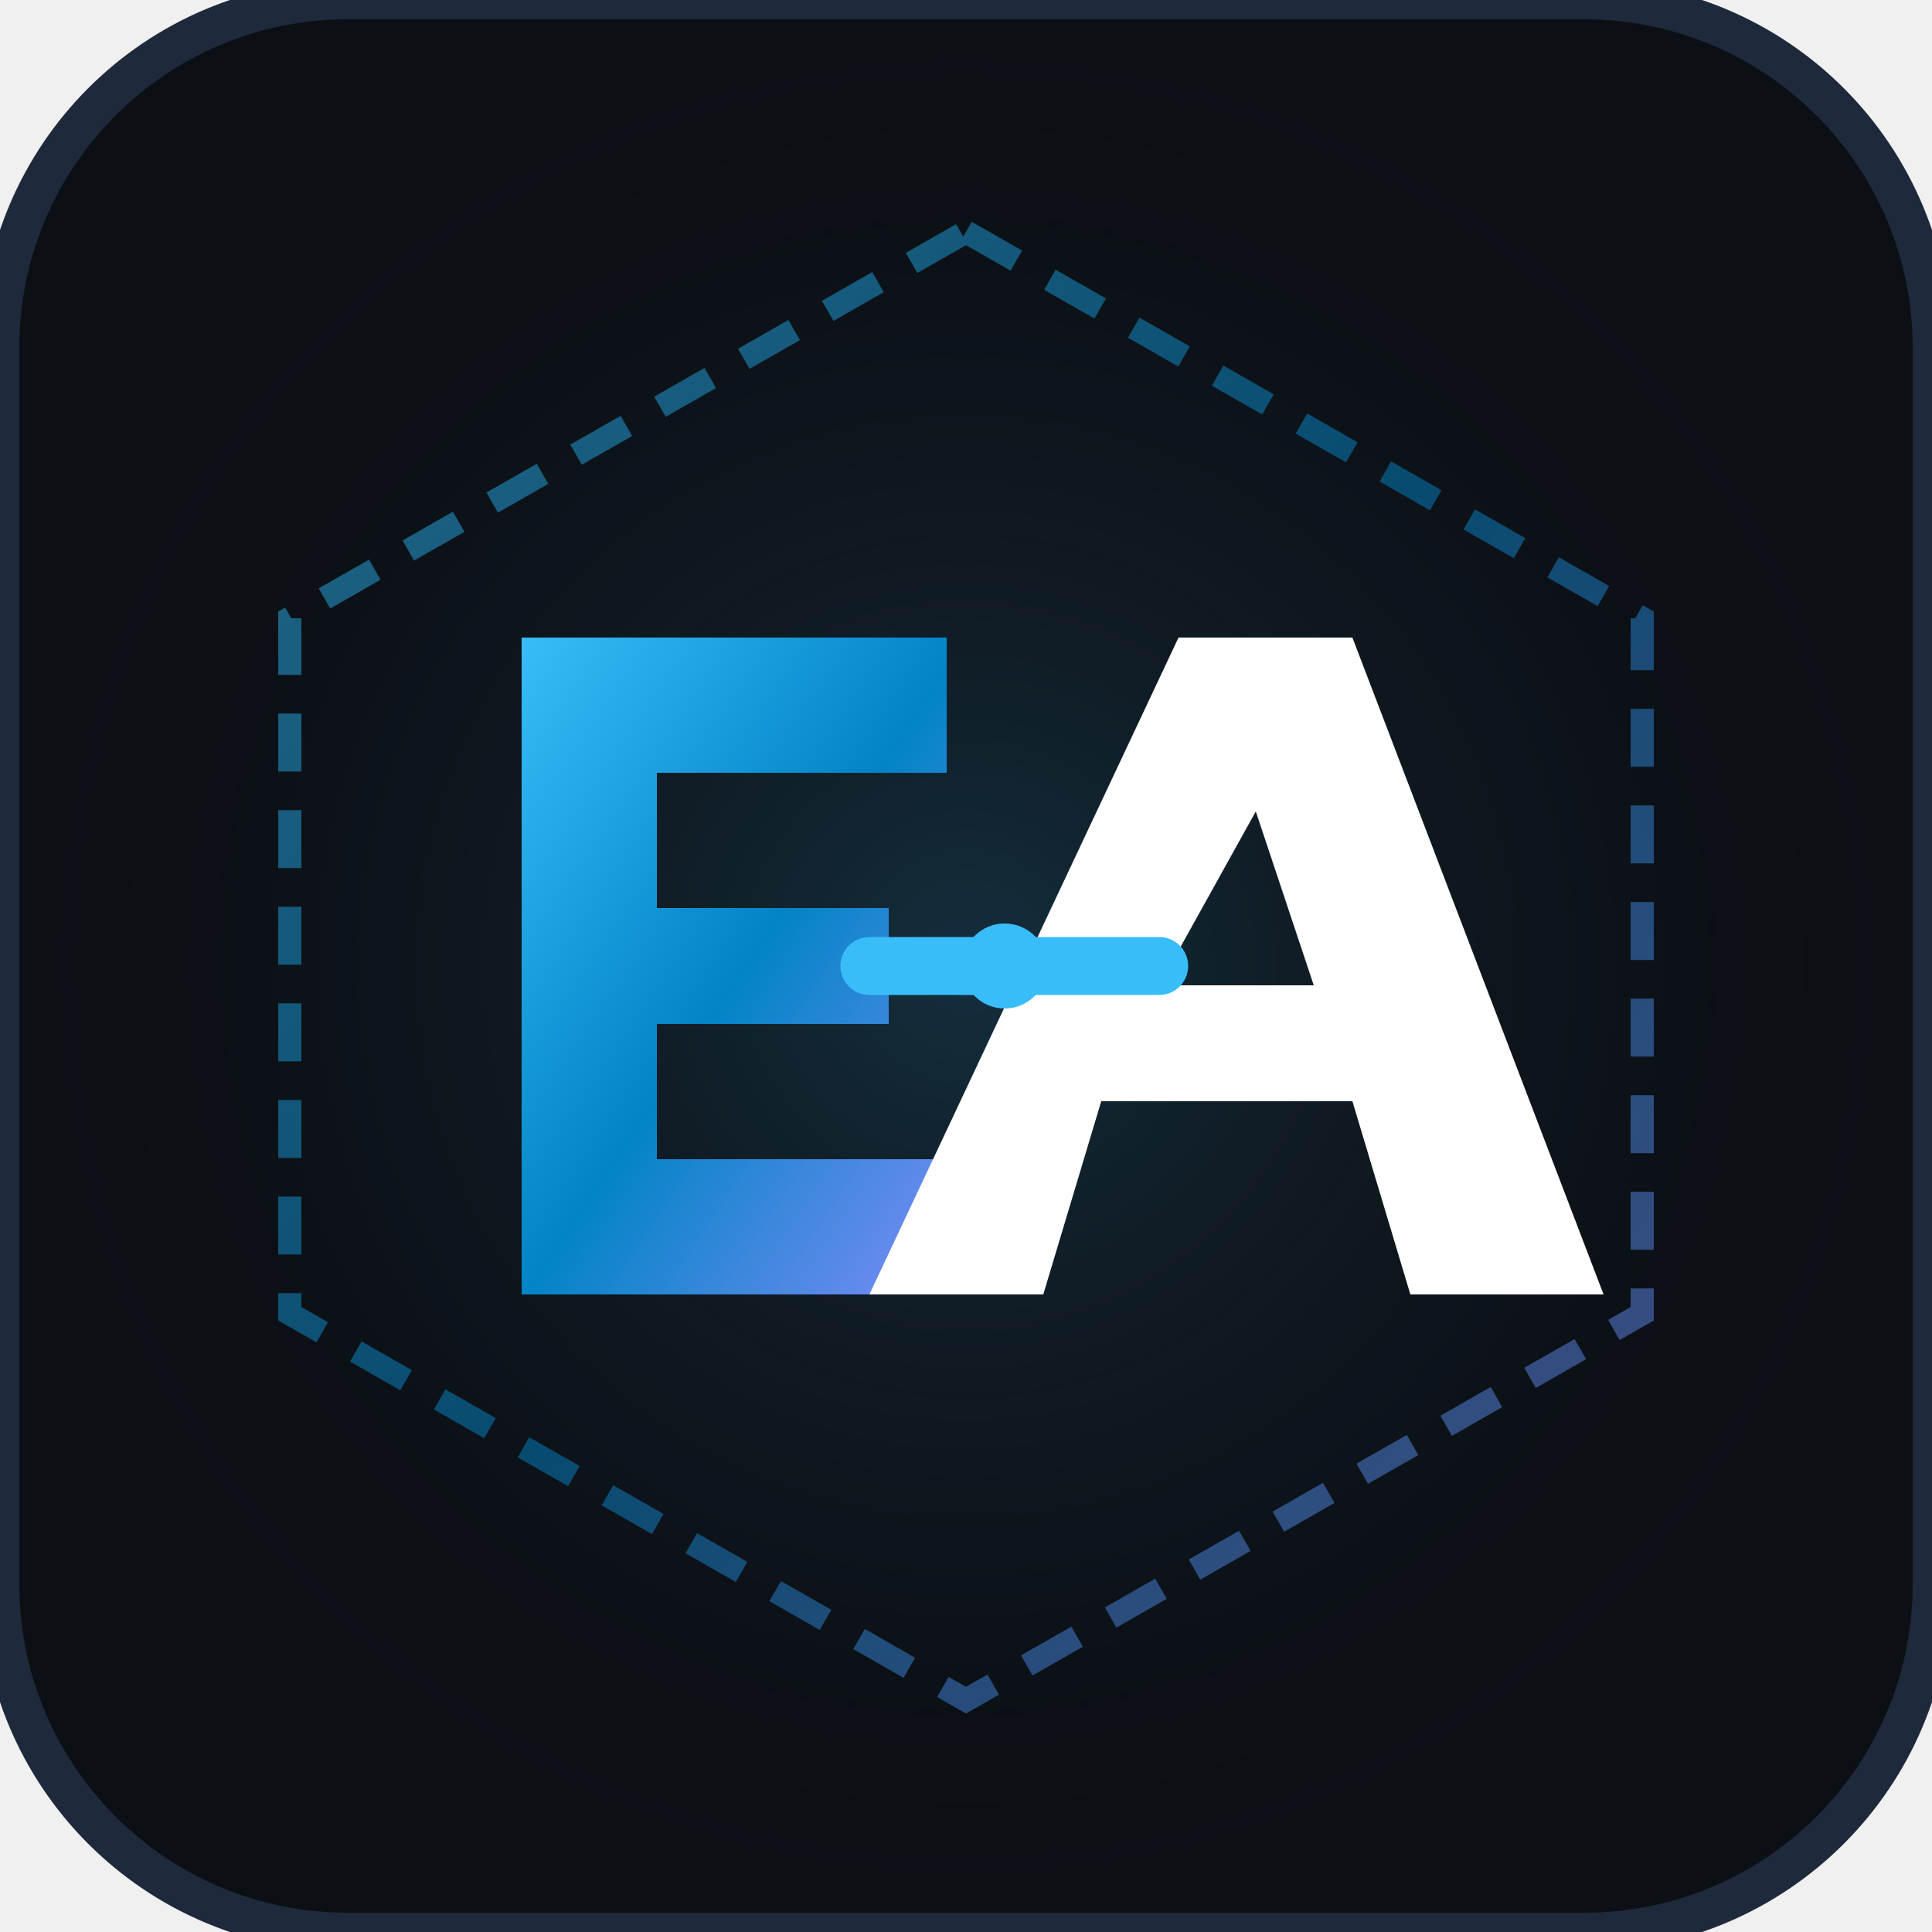
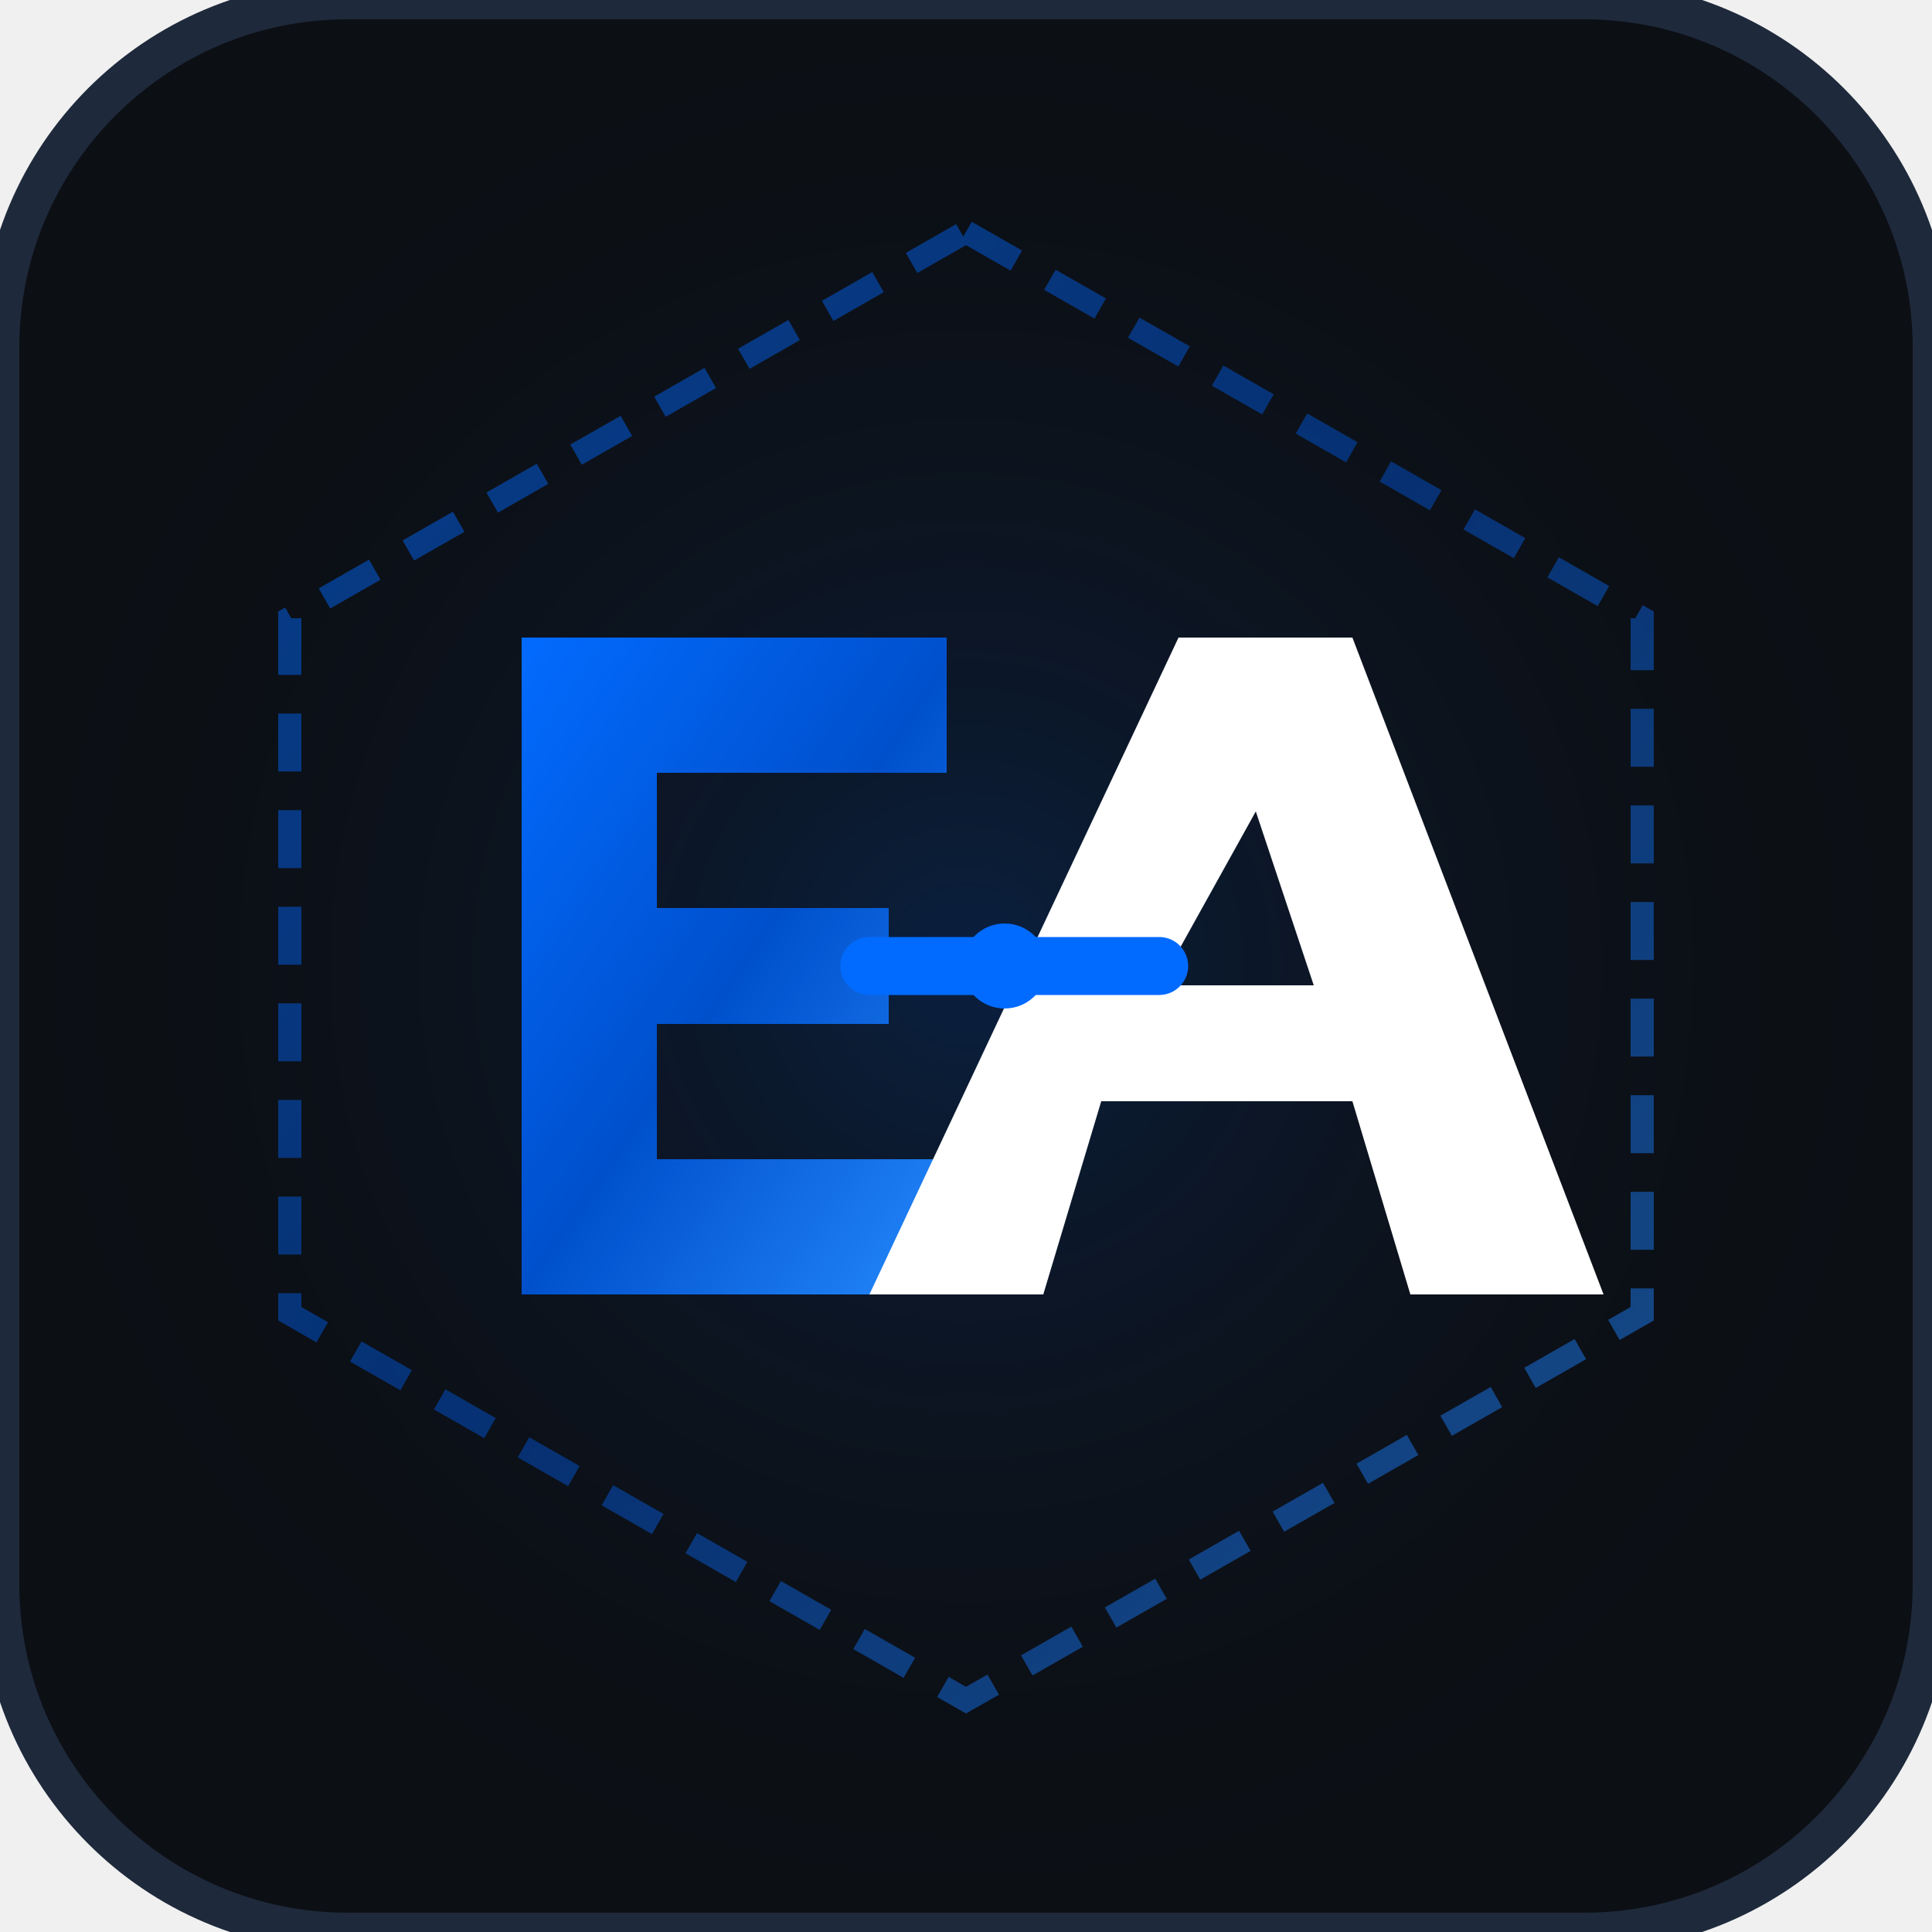
<svg xmlns="http://www.w3.org/2000/svg" viewBox="0 0 100 100" fill="none">
  <defs>
    <linearGradient id="fallbackGrad" x1="0%" y1="0%" x2="100%" y2="100%">
-       <stop offset="0%" stop-color="#38BDF8" />
-       <stop offset="50%" stop-color="#0284C7" />
-       <stop offset="100%" stop-color="#818CF8" />
+       <stop offset="0%" stop-color="#026BFF" />
+       <stop offset="50%" stop-color="#0050CC" />
+       <stop offset="100%" stop-color="#268BFF" />
    </linearGradient>
    <radialGradient id="fbGlow" cx="50%" cy="50%" r="50%">
-       <stop offset="0%" stop-color="#38BDF8" stop-opacity="0.18" />
+       <stop offset="0%" stop-color="#026BFF" stop-opacity="0.18" />
      <stop offset="100%" stop-color="#0E1218" stop-opacity="0" />
    </radialGradient>
  </defs>
  <rect width="100" height="100" rx="18" fill="#0C0F14" stroke="#1E293B" stroke-width="2" />
  <rect width="100" height="100" rx="18" fill="url(#fbGlow)" />
  <polygon points="50,12 85,32 85,68 50,88 15,68 15,32" fill="none" stroke="url(#fallbackGrad)" stroke-width="1.2" stroke-dasharray="3 2" opacity="0.5" />
  <path d="M 27,33 L 49,33 L 49,40 L 34,40 L 34,47 L 46,47 L 46,53 L 34,53 L 34,60 L 50,60 L 50,67 L 27,67 Z" fill="url(#fallbackGrad)" />
  <path d="M 61,33 L 70,33 L 83,67 L 73,67 L 70,57 L 57,57 L 54,67 L 45,67 Z M 65,42 L 60,51 L 68,51 Z" fill="#FFFFFF" />
-   <line x1="45" y1="50" x2="60" y2="50" stroke="#38BDF8" stroke-width="3" stroke-linecap="round" />
-   <circle cx="52" cy="50" r="2.2" fill="#38BDF8" />
+   <line x1="45" y1="50" x2="60" y2="50" stroke="#026BFF" stroke-width="3" stroke-linecap="round" />
+   <circle cx="52" cy="50" r="2.2" fill="#026BFF" />
</svg>
